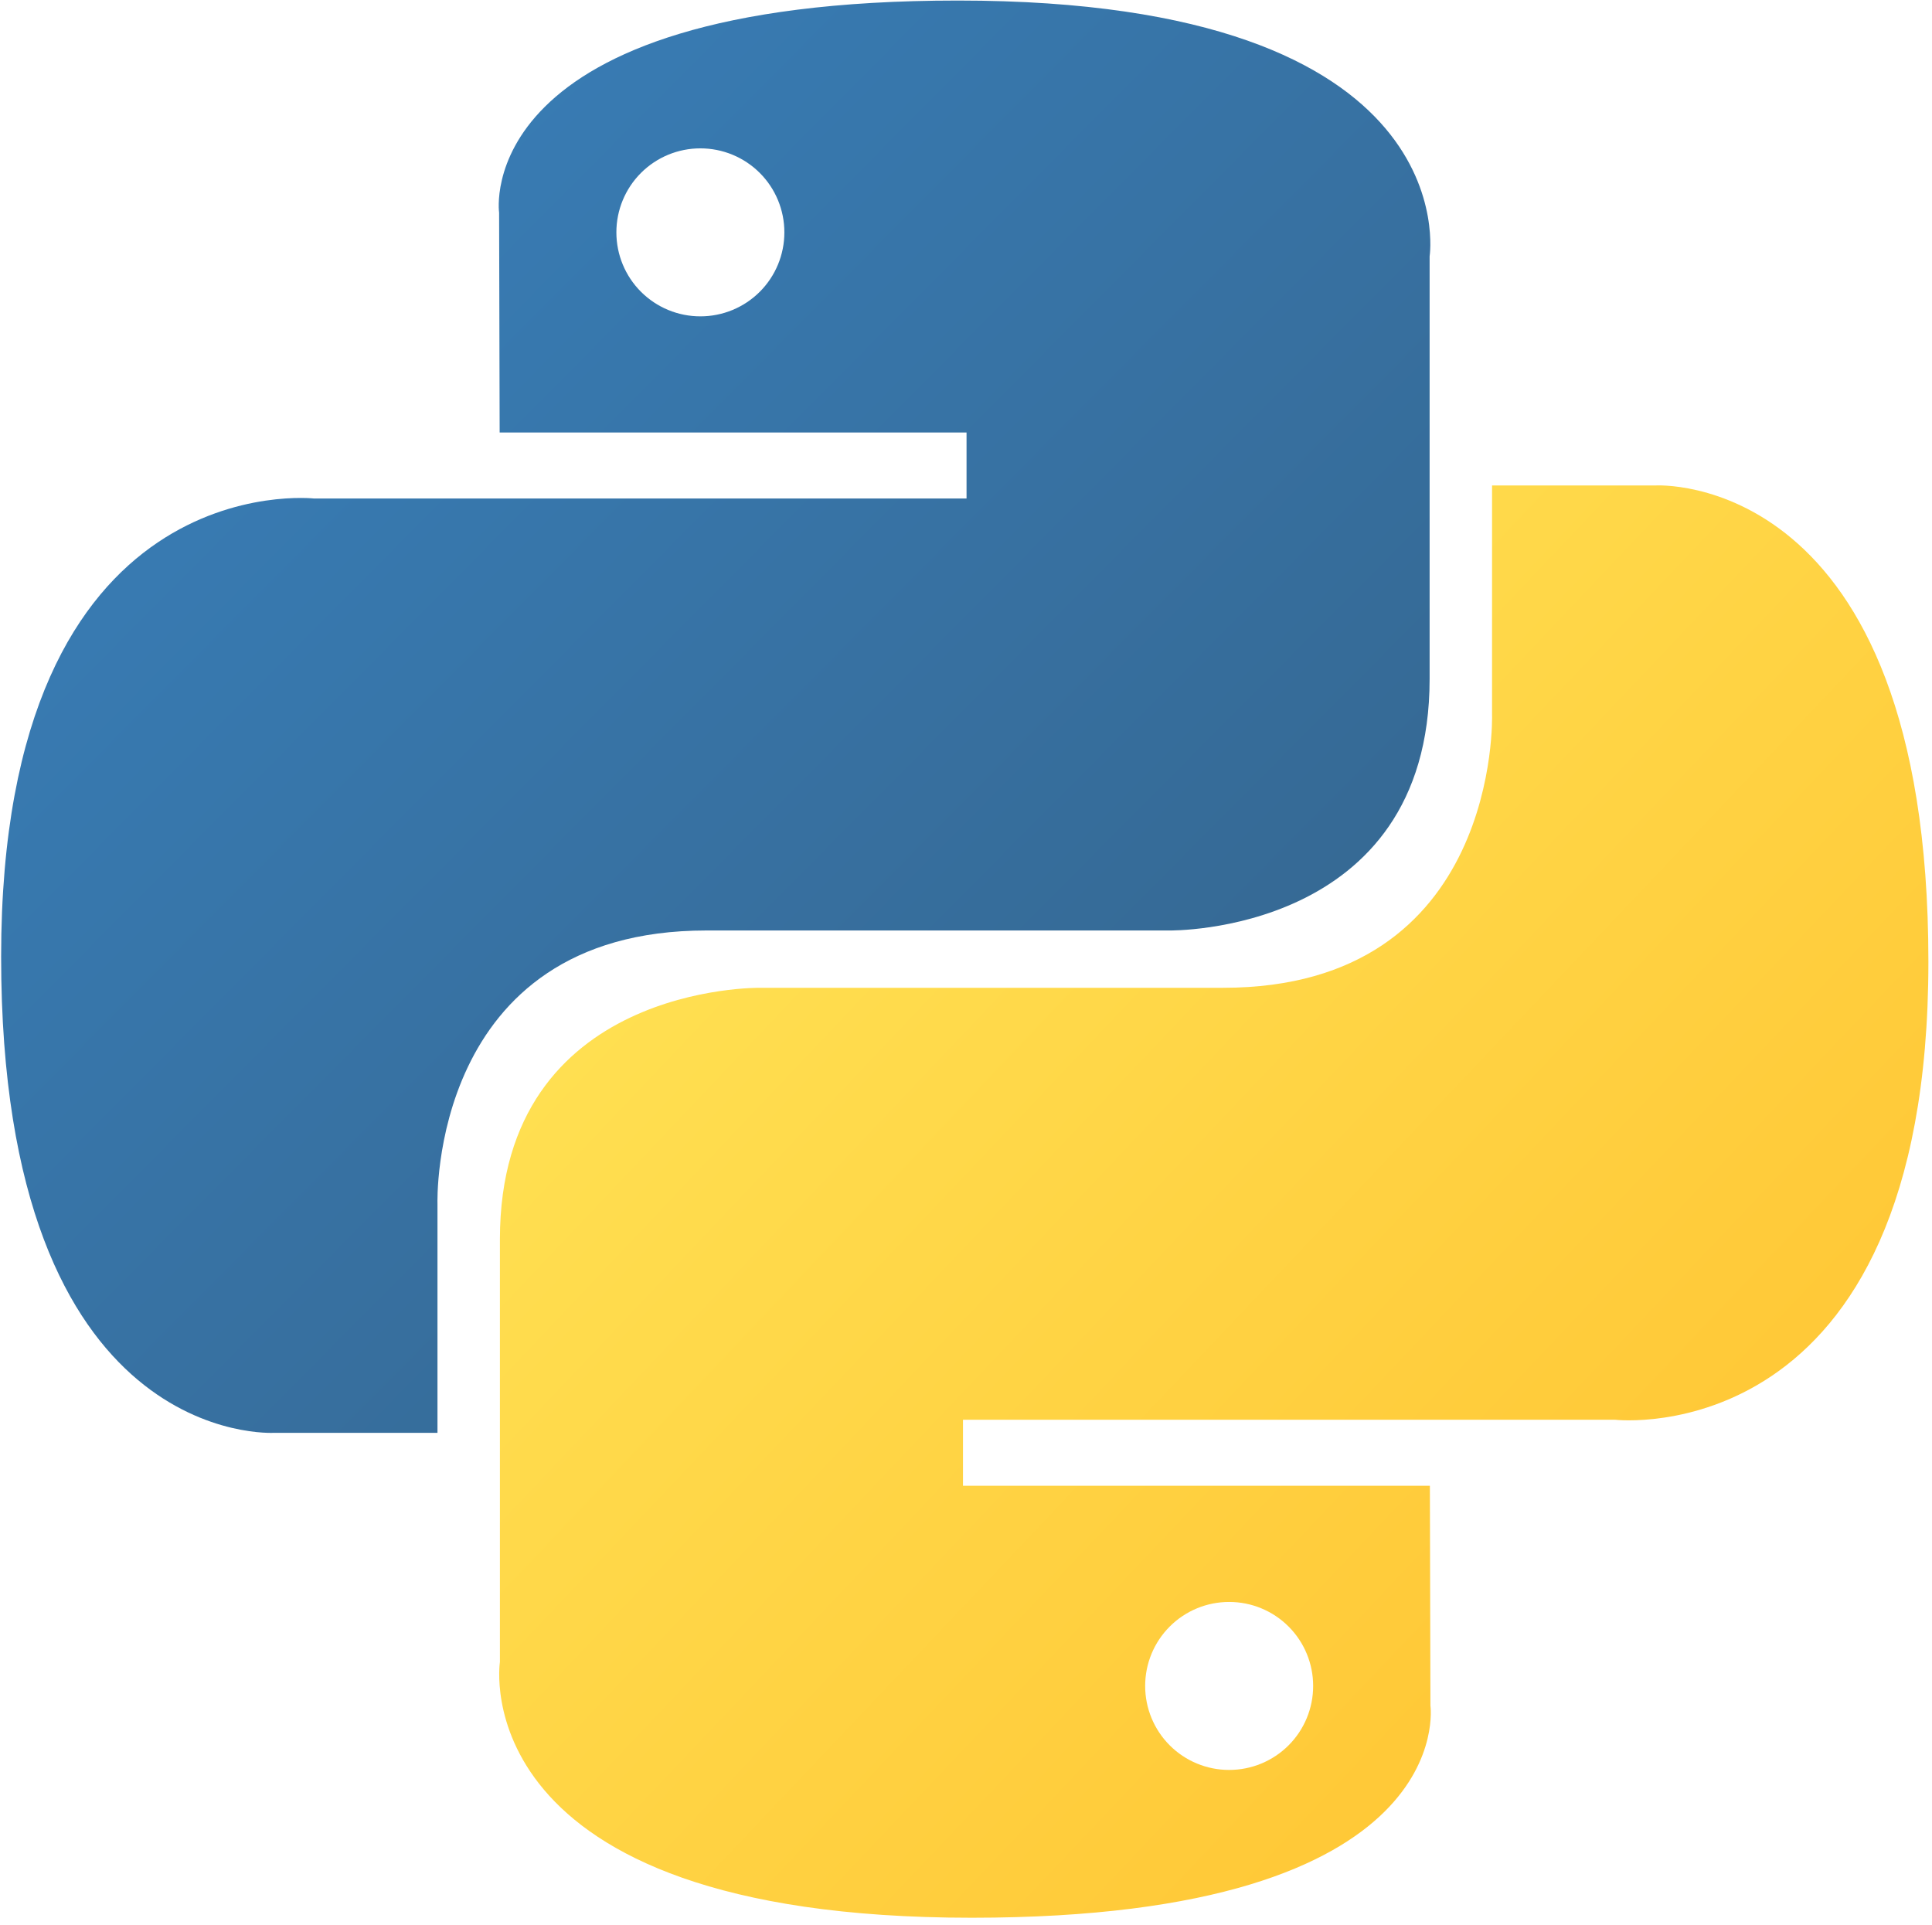
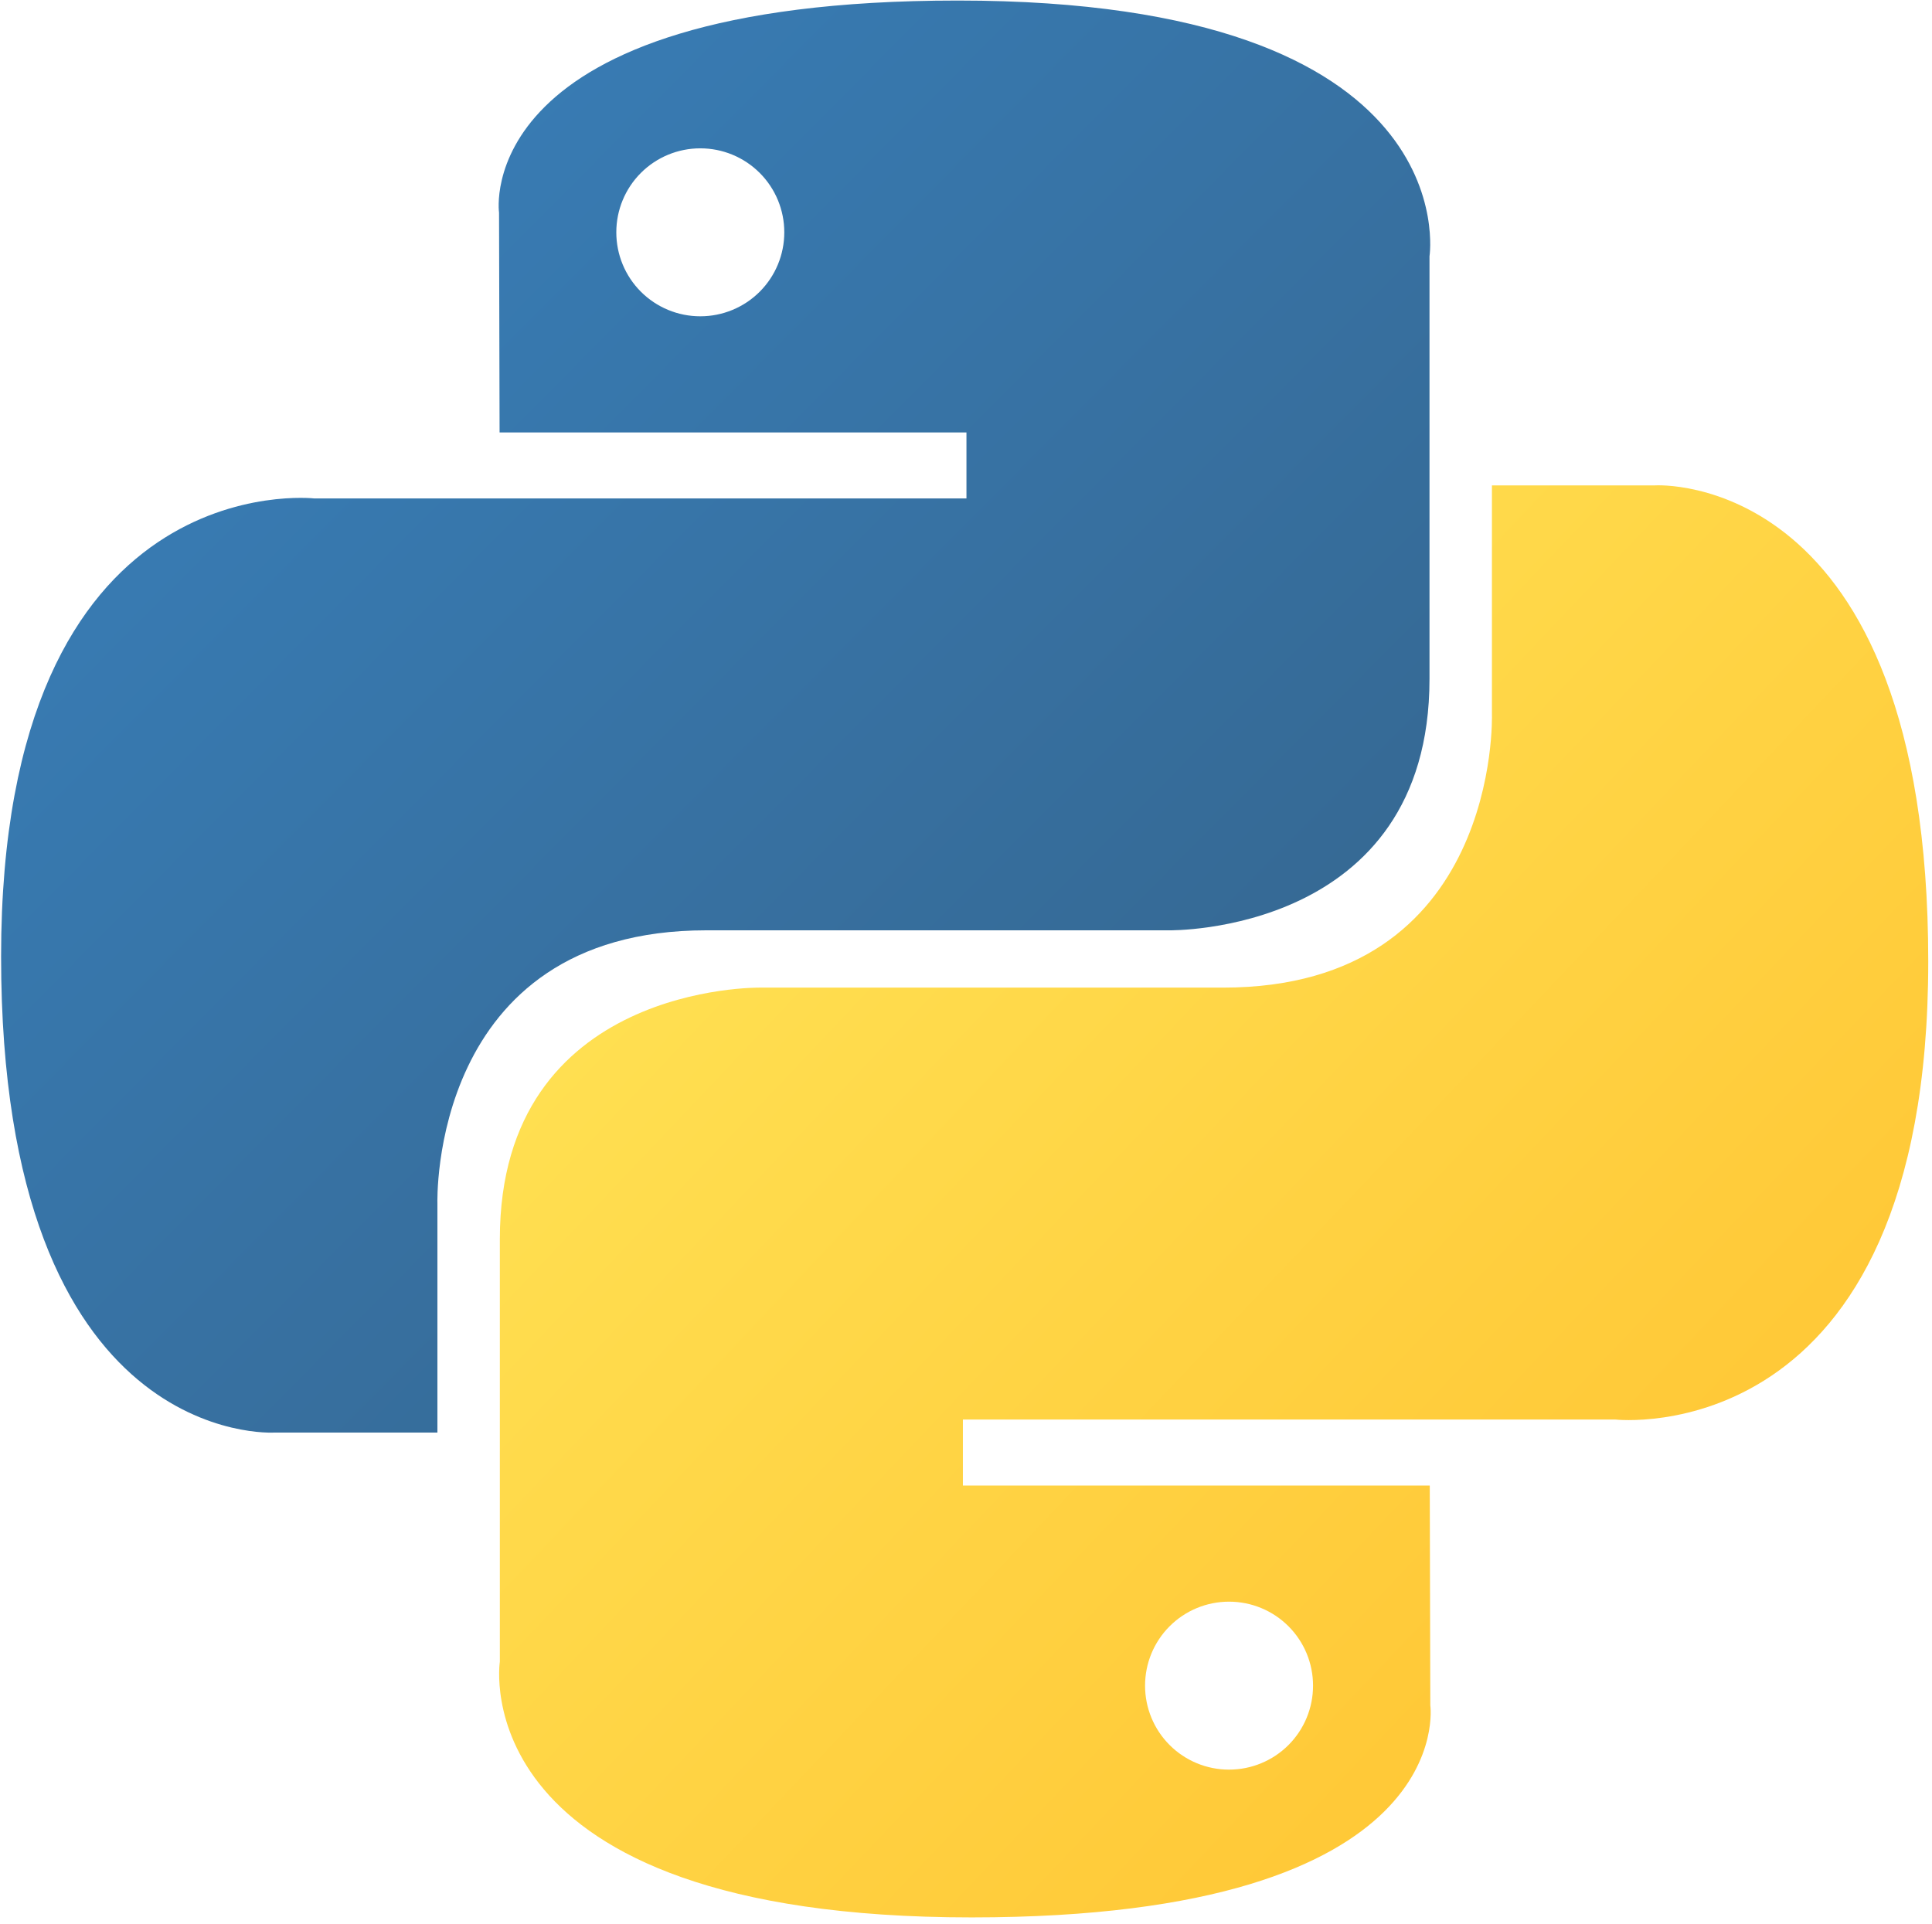
- <svg xmlns="http://www.w3.org/2000/svg" width="48.19px" height="48px" preserveAspectRatio="xMidYMid meet" viewBox="0 0 256 255" style="-ms-transform: rotate(360deg); -webkit-transform: rotate(360deg); transform: rotate(360deg);">
+ <svg xmlns="http://www.w3.org/2000/svg" width="2500" height="2490" viewBox="0 0 256 255" preserveAspectRatio="xMinYMin meet">
  <defs>
-     <linearGradient x1="12.959%" y1="12.039%" x2="79.639%" y2="78.201%" id="IconifyId-16d27028bdb-b3ad65-304">
+     <linearGradient x1="12.959%" y1="12.039%" x2="79.639%" y2="78.201%" id="a">
      <stop stop-color="#387EB8" offset="0%" />
      <stop stop-color="#366994" offset="100%" />
    </linearGradient>
-     <linearGradient x1="19.128%" y1="20.579%" x2="90.742%" y2="88.429%" id="IconifyId-16d27028bdb-b3ad65-305">
+     <linearGradient x1="19.128%" y1="20.579%" x2="90.742%" y2="88.429%" id="b">
      <stop stop-color="#FFE052" offset="0%" />
      <stop stop-color="#FFC331" offset="100%" />
    </linearGradient>
  </defs>
-   <path d="M126.916.072c-64.832 0-60.784 28.115-60.784 28.115l.072 29.128h61.868v8.745H41.631S.145 61.355.145 126.77c0 65.417 36.21 63.097 36.21 63.097h21.61v-30.356s-1.165-36.21 35.632-36.21h61.362s34.475.557 34.475-33.319V33.97S194.67.072 126.916.072zM92.802 19.66a11.12 11.12 0 0111.13 11.13 11.12 11.12 0 01-11.13 11.13 11.12 11.12 0 01-11.13-11.13 11.12 11.12 0 0111.13-11.13z" fill="url(#IconifyId-16d27028bdb-b3ad65-304)" />
-   <path d="M128.757 254.126c64.832 0 60.784-28.115 60.784-28.115l-.072-29.127H127.6v-8.745h86.441s41.486 4.705 41.486-60.712c0-65.416-36.21-63.096-36.21-63.096h-21.61v30.355s1.165 36.21-35.632 36.21h-61.362s-34.475-.557-34.475 33.32v56.013s-5.235 33.897 62.518 33.897zm34.114-19.586a11.12 11.12 0 01-11.13-11.13 11.12 11.12 0 0111.13-11.131 11.12 11.12 0 0111.13 11.13 11.12 11.12 0 01-11.13 11.13z" fill="url(#IconifyId-16d27028bdb-b3ad65-305)" />
-   <rect x="0" y="0" width="256" height="255" fill="rgba(0, 0, 0, 0)" />
+   <path d="M126.916.072c-64.832 0-60.784 28.115-60.784 28.115l.072 29.128h61.868v8.745H41.631S.145 61.355.145 126.77c0 65.417 36.21 63.097 36.21 63.097h21.61v-30.356s-1.165-36.21 35.632-36.21h61.362s34.475.557 34.475-33.319V33.97S194.67.072 126.916.072zM92.802 19.66a11.12 11.12 0 0 1 11.13 11.13 11.12 11.12 0 0 1-11.13 11.13 11.12 11.12 0 0 1-11.13-11.13 11.12 11.12 0 0 1 11.13-11.13z" fill="url(#a)" />
+   <path d="M128.757 254.126c64.832 0 60.784-28.115 60.784-28.115l-.072-29.127H127.6v-8.745h86.441s41.486 4.705 41.486-60.712c0-65.416-36.21-63.096-36.21-63.096h-21.61v30.355s1.165 36.21-35.632 36.21h-61.362s-34.475-.557-34.475 33.32v56.013s-5.235 33.897 62.518 33.897zm34.114-19.586a11.12 11.12 0 0 1-11.13-11.13 11.12 11.12 0 0 1 11.13-11.131 11.12 11.12 0 0 1 11.13 11.13 11.12 11.12 0 0 1-11.13 11.13z" fill="url(#b)" />
</svg>
